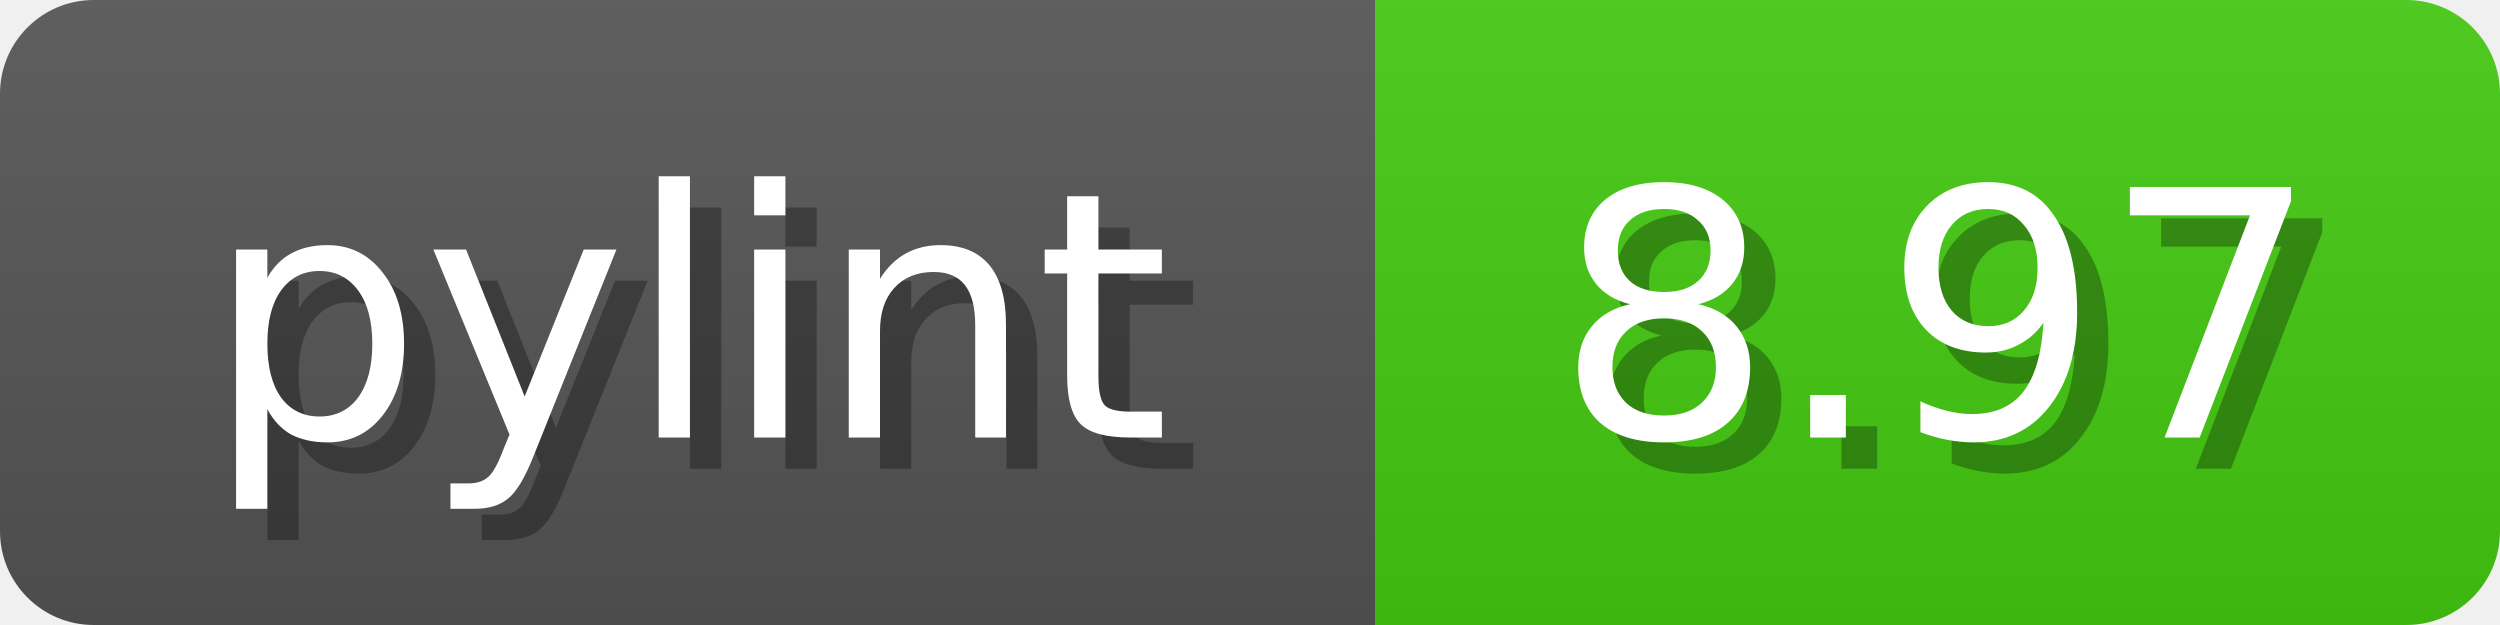
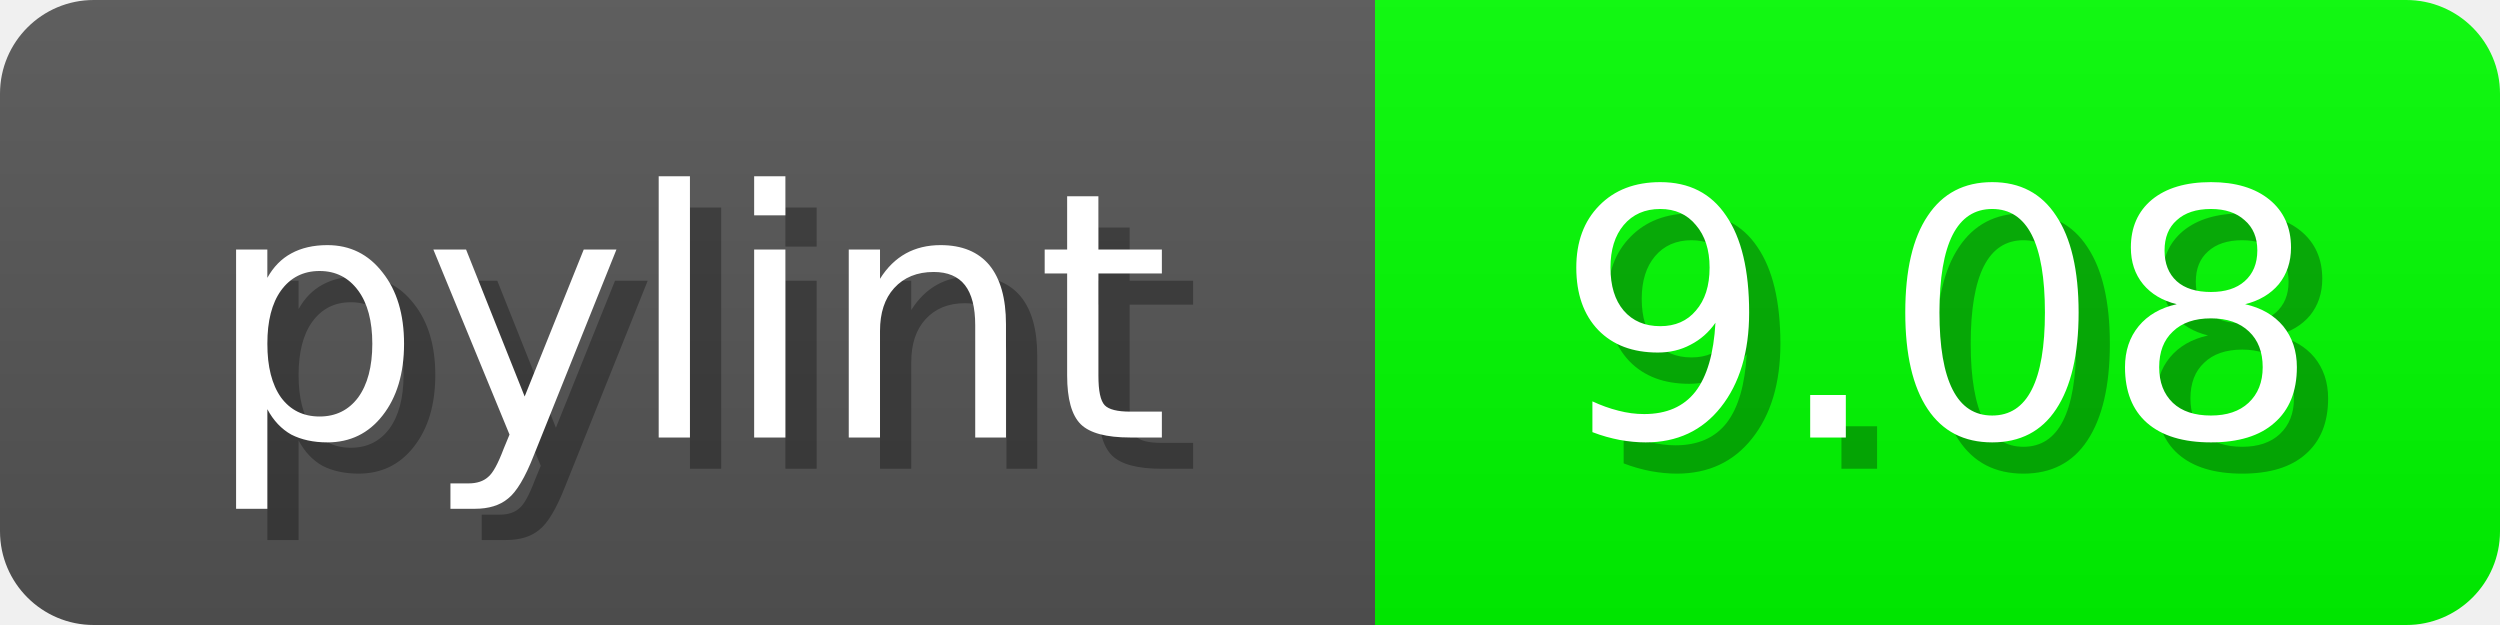
<svg xmlns="http://www.w3.org/2000/svg" width="80" height="20">
  <linearGradient id="b" x2="0" y2="100%">
    <stop offset="0" stop-color="#bbb" stop-opacity=".1" />
    <stop offset="1" stop-opacity=".1" />
  </linearGradient>
  <mask id="anybadge_1">
    <rect width="80" height="20" rx="3" fill="#fff" />
  </mask>
  <g mask="url(#anybadge_1)">
    <path fill="#555" d="M0 0h44v20H0z" />
-     <path fill="#4c1" d="M44 0h36v20H44z" />
+     <path fill="#00FF00" d="M44 0h36v20H44z" />
    <path fill="url(#b)" d="M0 0h80v20H0z" />
  </g>
  <g fill="#fff" text-anchor="middle" font-family="DejaVu Sans,Verdana,Geneva,sans-serif" font-size="11">
    <text x="23.0" y="15" fill="#010101" fill-opacity=".3">pylint</text>
    <text x="22.0" y="14">pylint</text>
  </g>
  <g fill="#fff" text-anchor="middle" font-family="DejaVu Sans,Verdana,Geneva,sans-serif" font-size="11">
-     <text x="63.0" y="15" fill="#010101" fill-opacity=".3">8.97</text>
-     <text x="62.0" y="14">8.97</text>
+     <text x="63.0" y="15" fill="#010101" fill-opacity=".3">9.08</text>
+     <text x="62.0" y="14">9.08</text>
  </g>
</svg>
